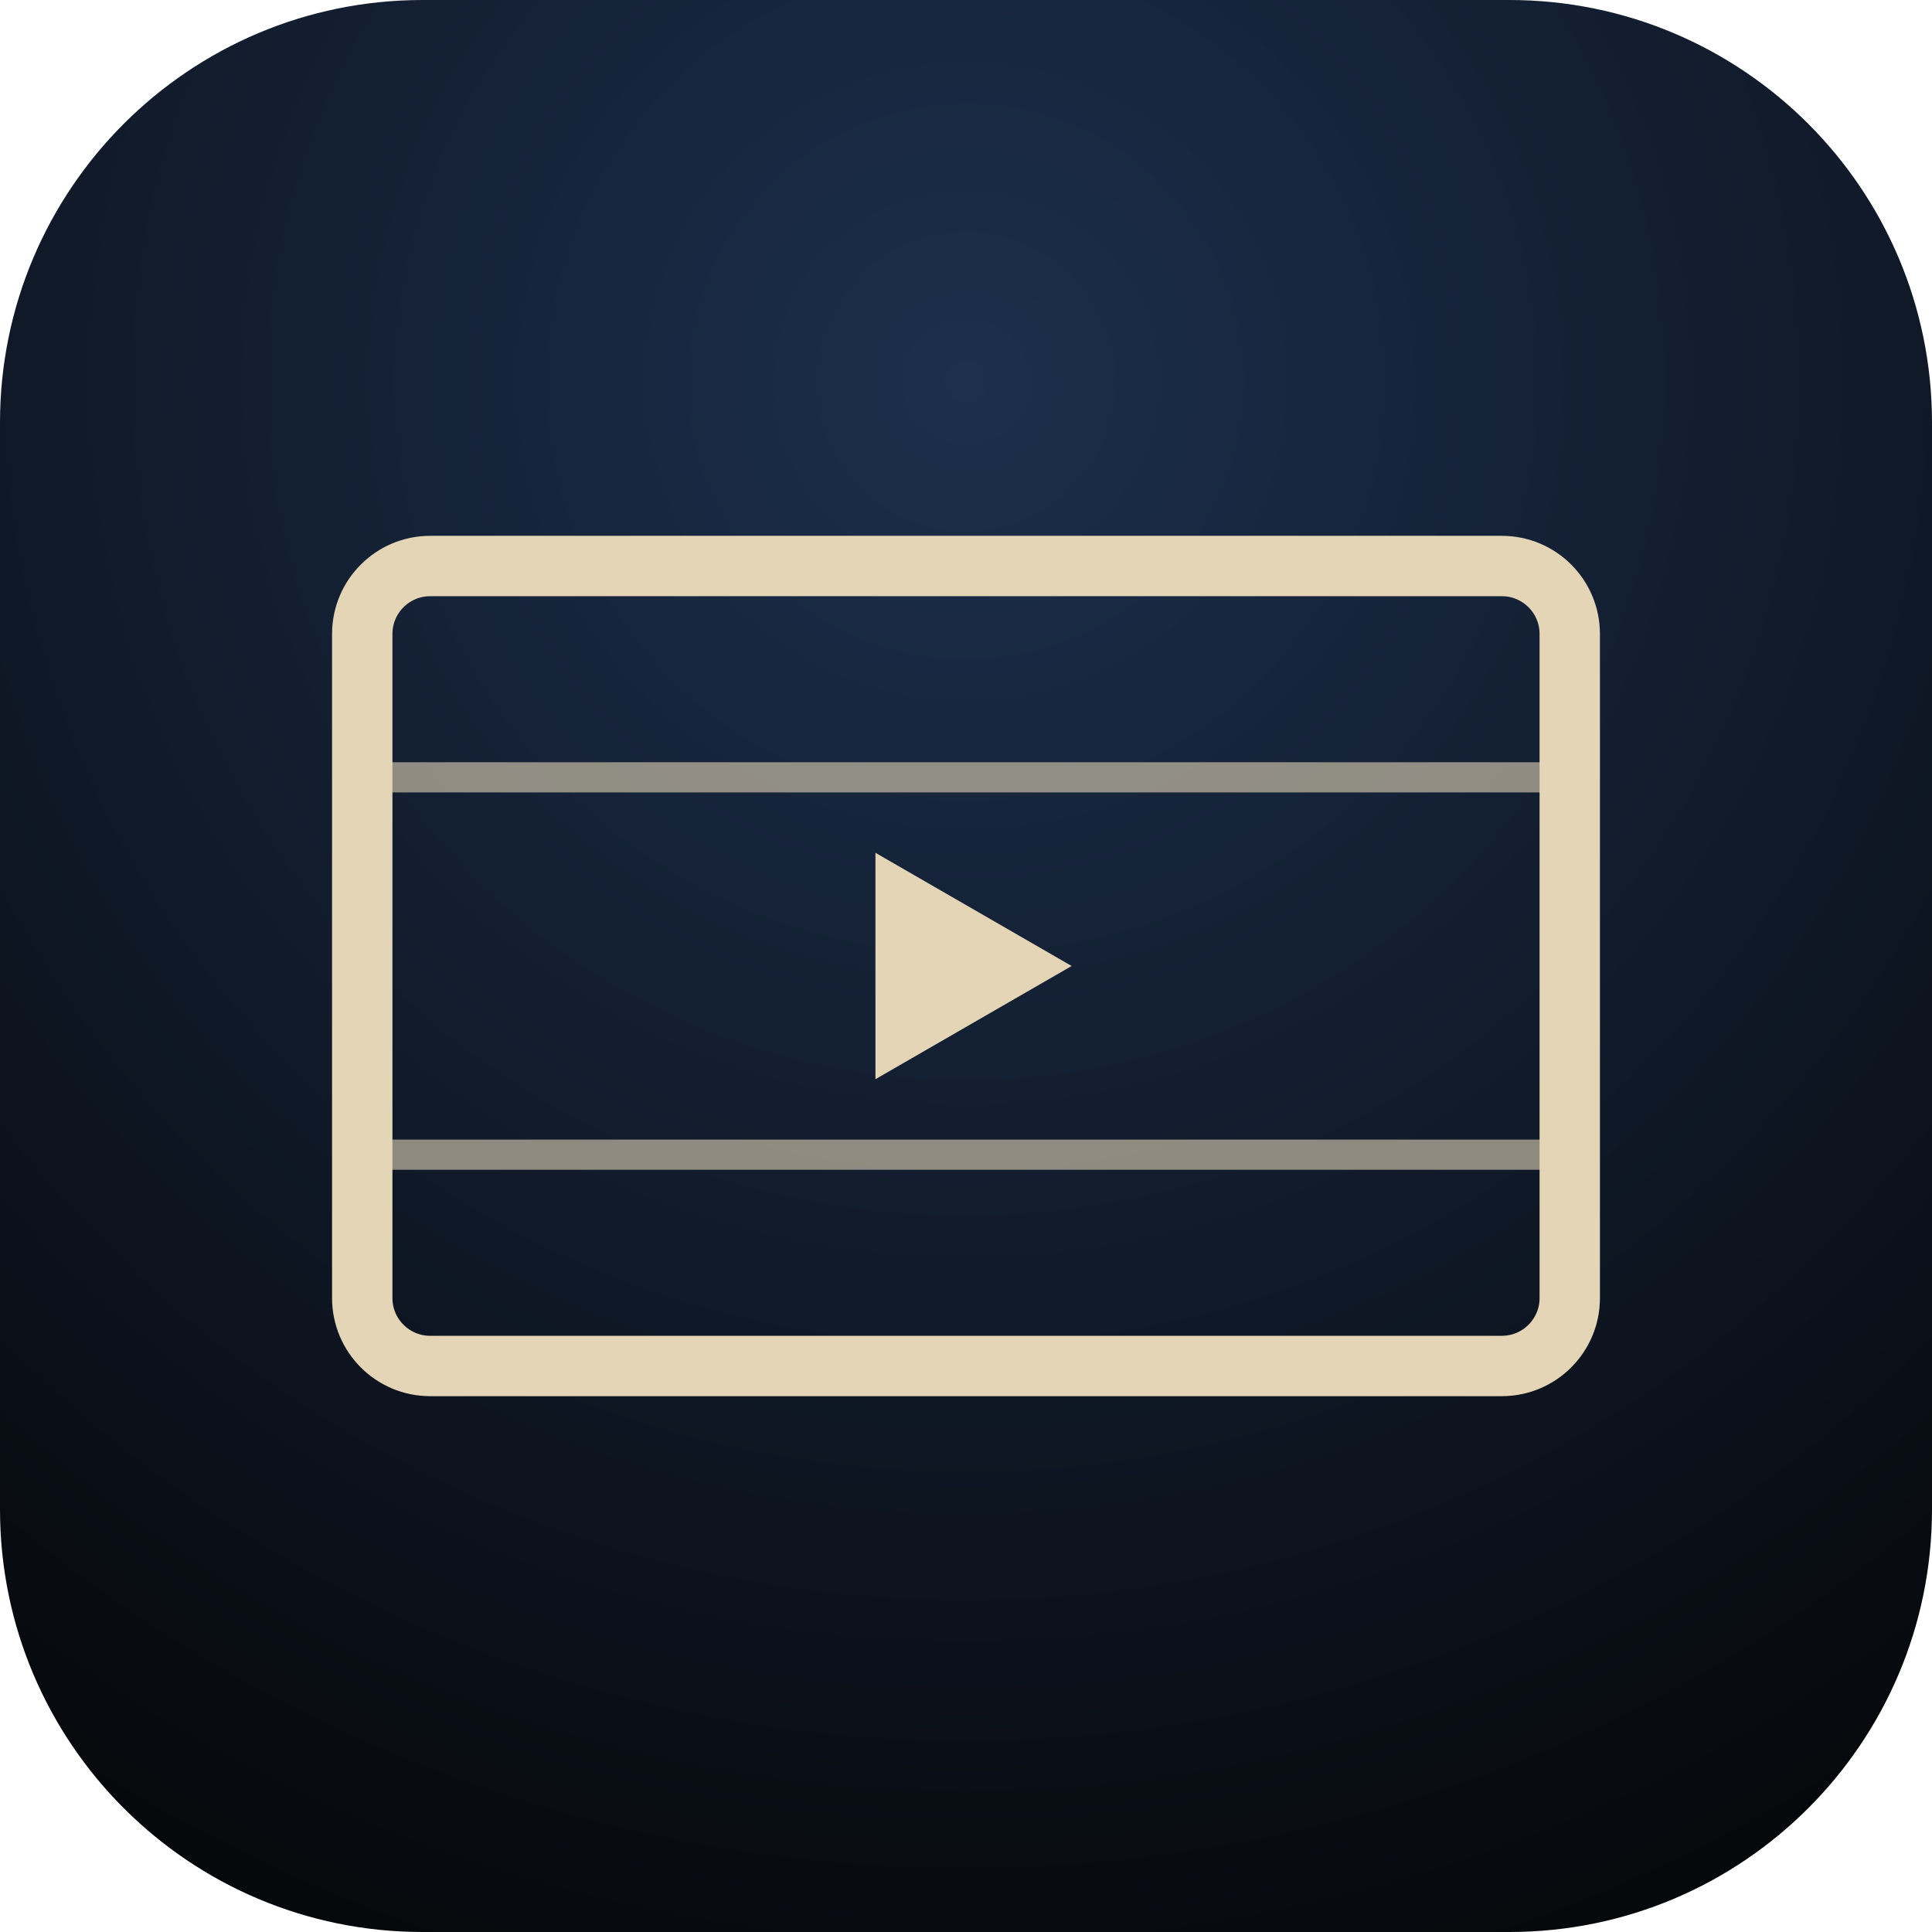
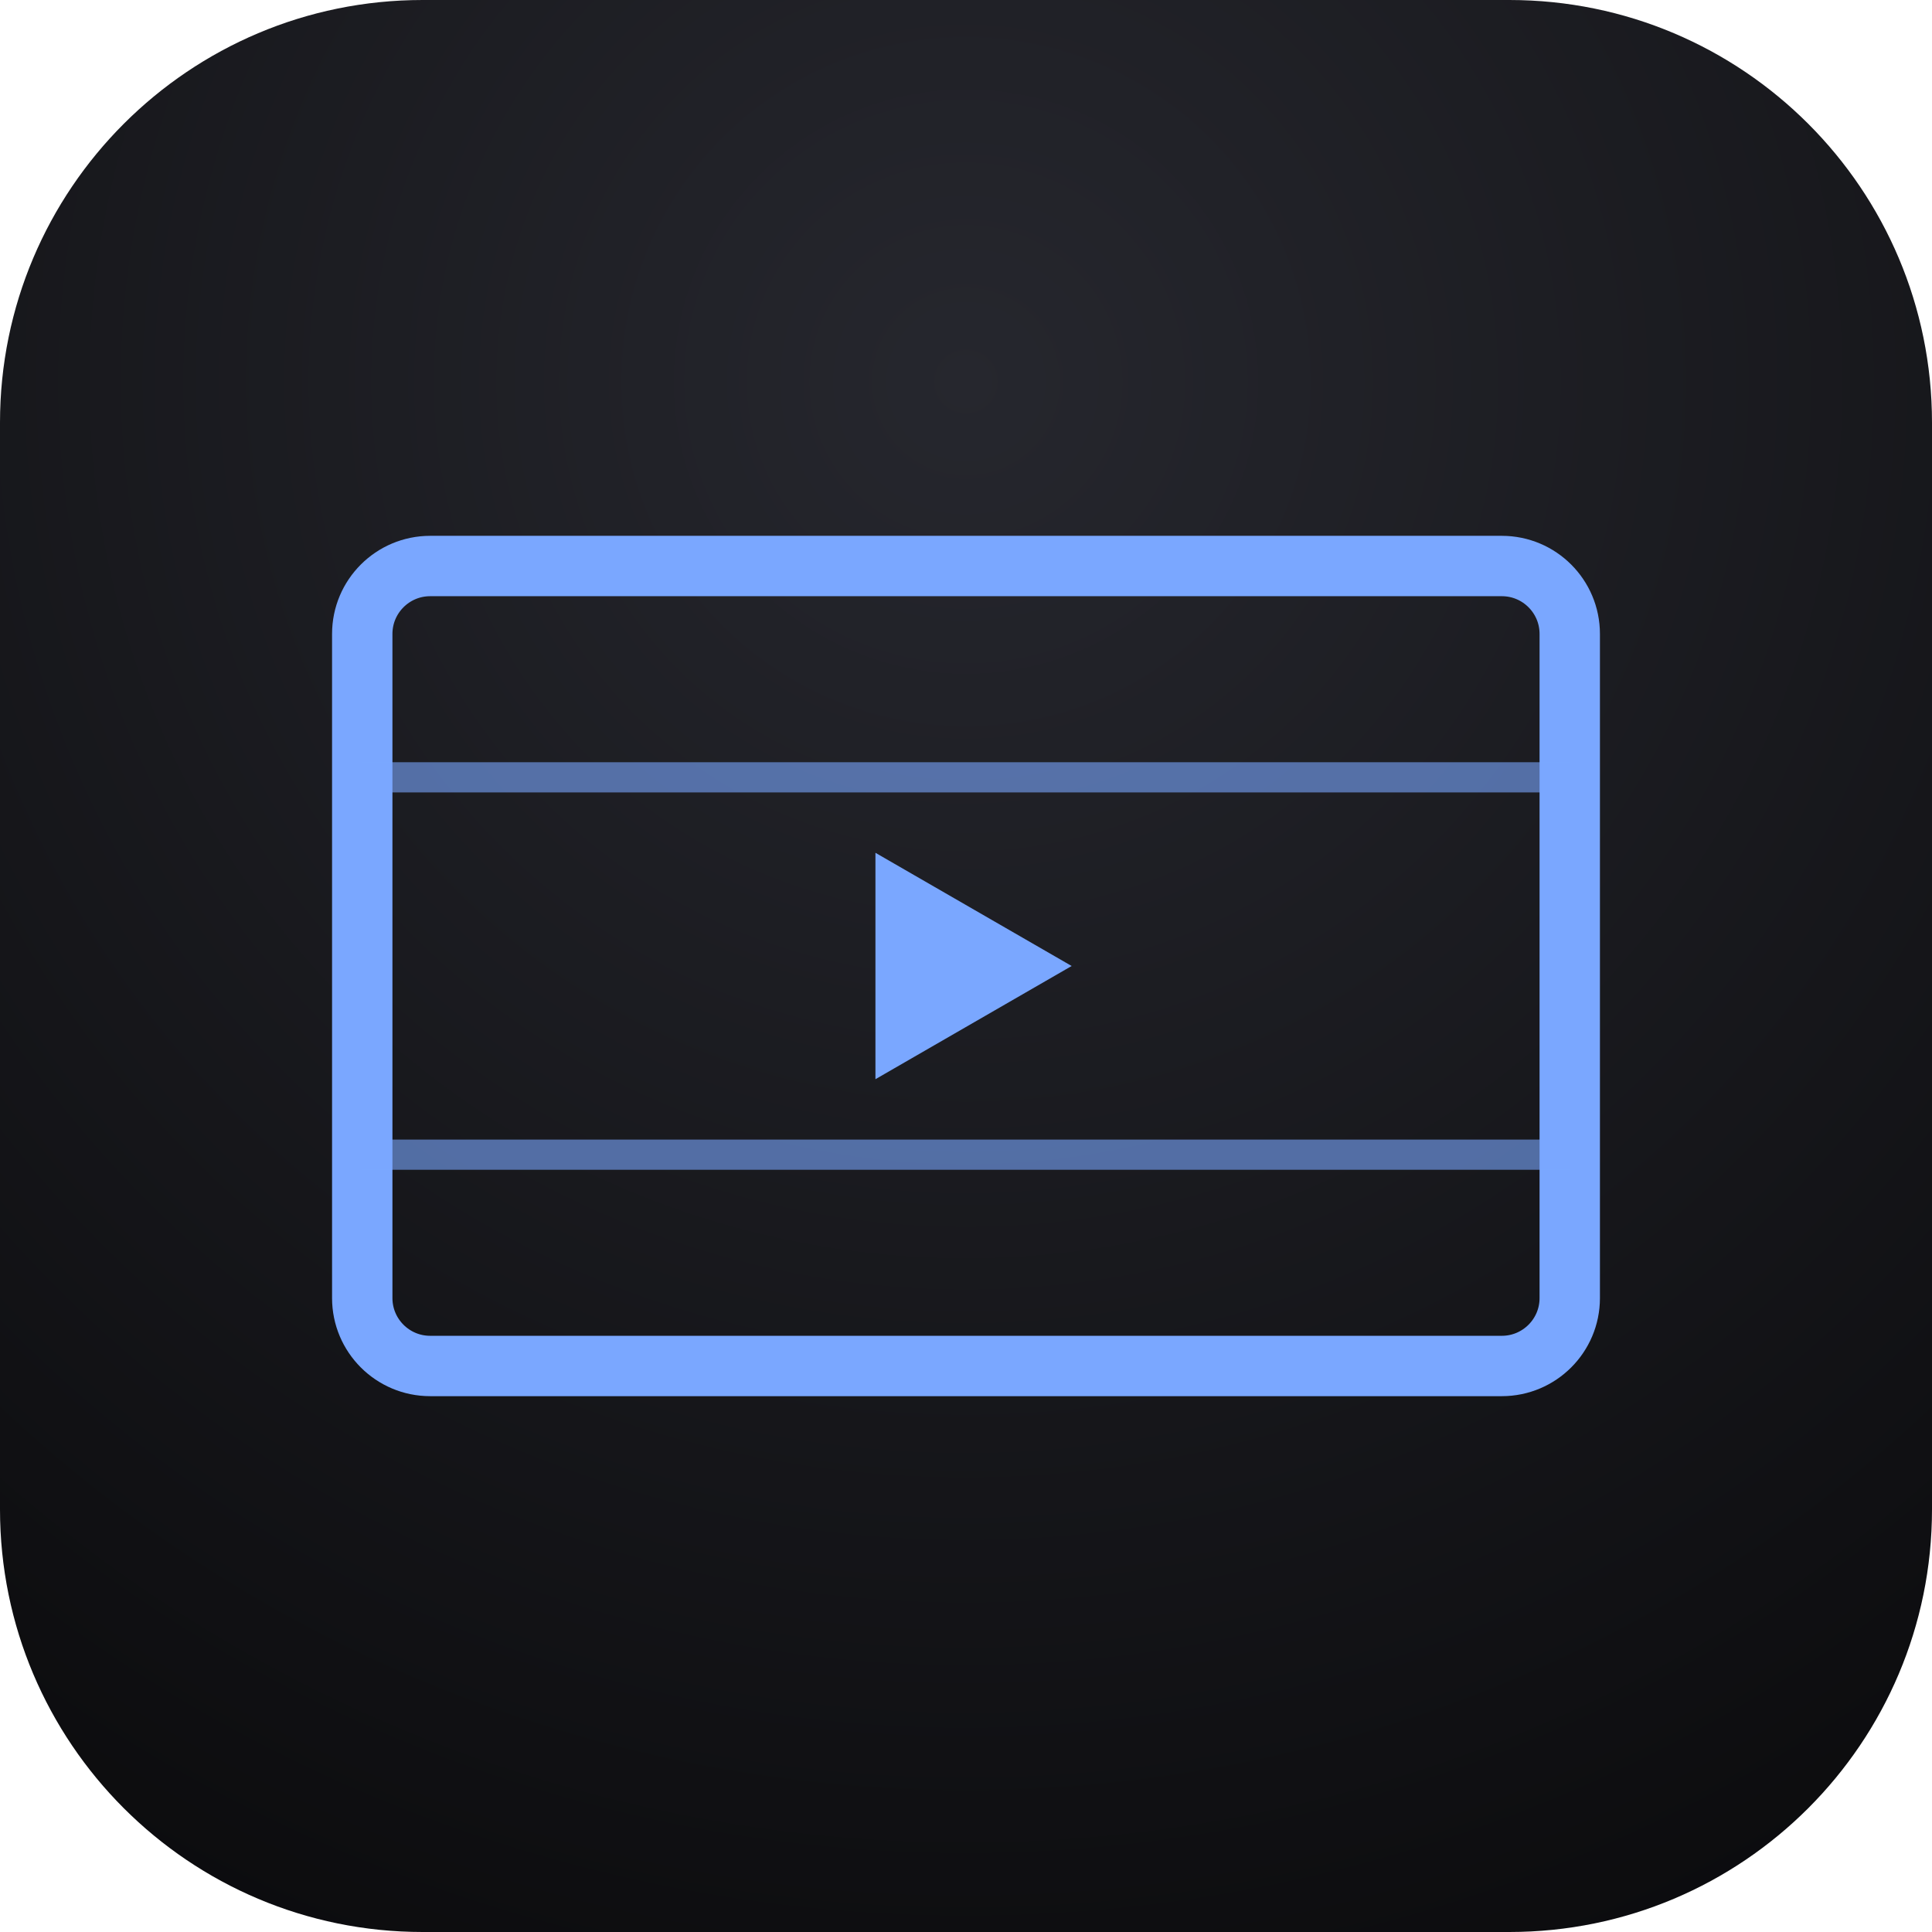
<svg xmlns="http://www.w3.org/2000/svg" viewBox="0 0 512 512">
  <defs>
    <radialGradient id="g" cx="50%" cy="20%" r="90%">
-       <stop offset="0" stop-color="#1c2f4d" />
-       <stop offset="1" stop-color="#050608" />
+       <stop offset="0" stop-color="#26272e" />
+       <stop offset="1" stop-color="#0b0b0d" />
    </radialGradient>
  </defs>
  <rect width="512" height="512" rx="112" fill="url(#g)" />
-   <rect x="96" y="150" width="320" height="212" rx="18" fill="none" stroke="#e4d5b7" stroke-width="16" />
-   <path d="M96 206h320M96 306h320" stroke="#e4d5b7" stroke-width="8" opacity=".6" />
-   <path d="M232 226v60l52-30z" fill="#e4d5b7" />
+   <rect x="96" y="150" width="320" height="212" rx="18" fill="none" stroke="#7aa7ff" stroke-width="16" />
+   <path d="M96 206h320M96 306h320" stroke="#7aa7ff" stroke-width="8" opacity=".6" />
+   <path d="M232 226v60l52-30z" fill="#7aa7ff" />
</svg>
